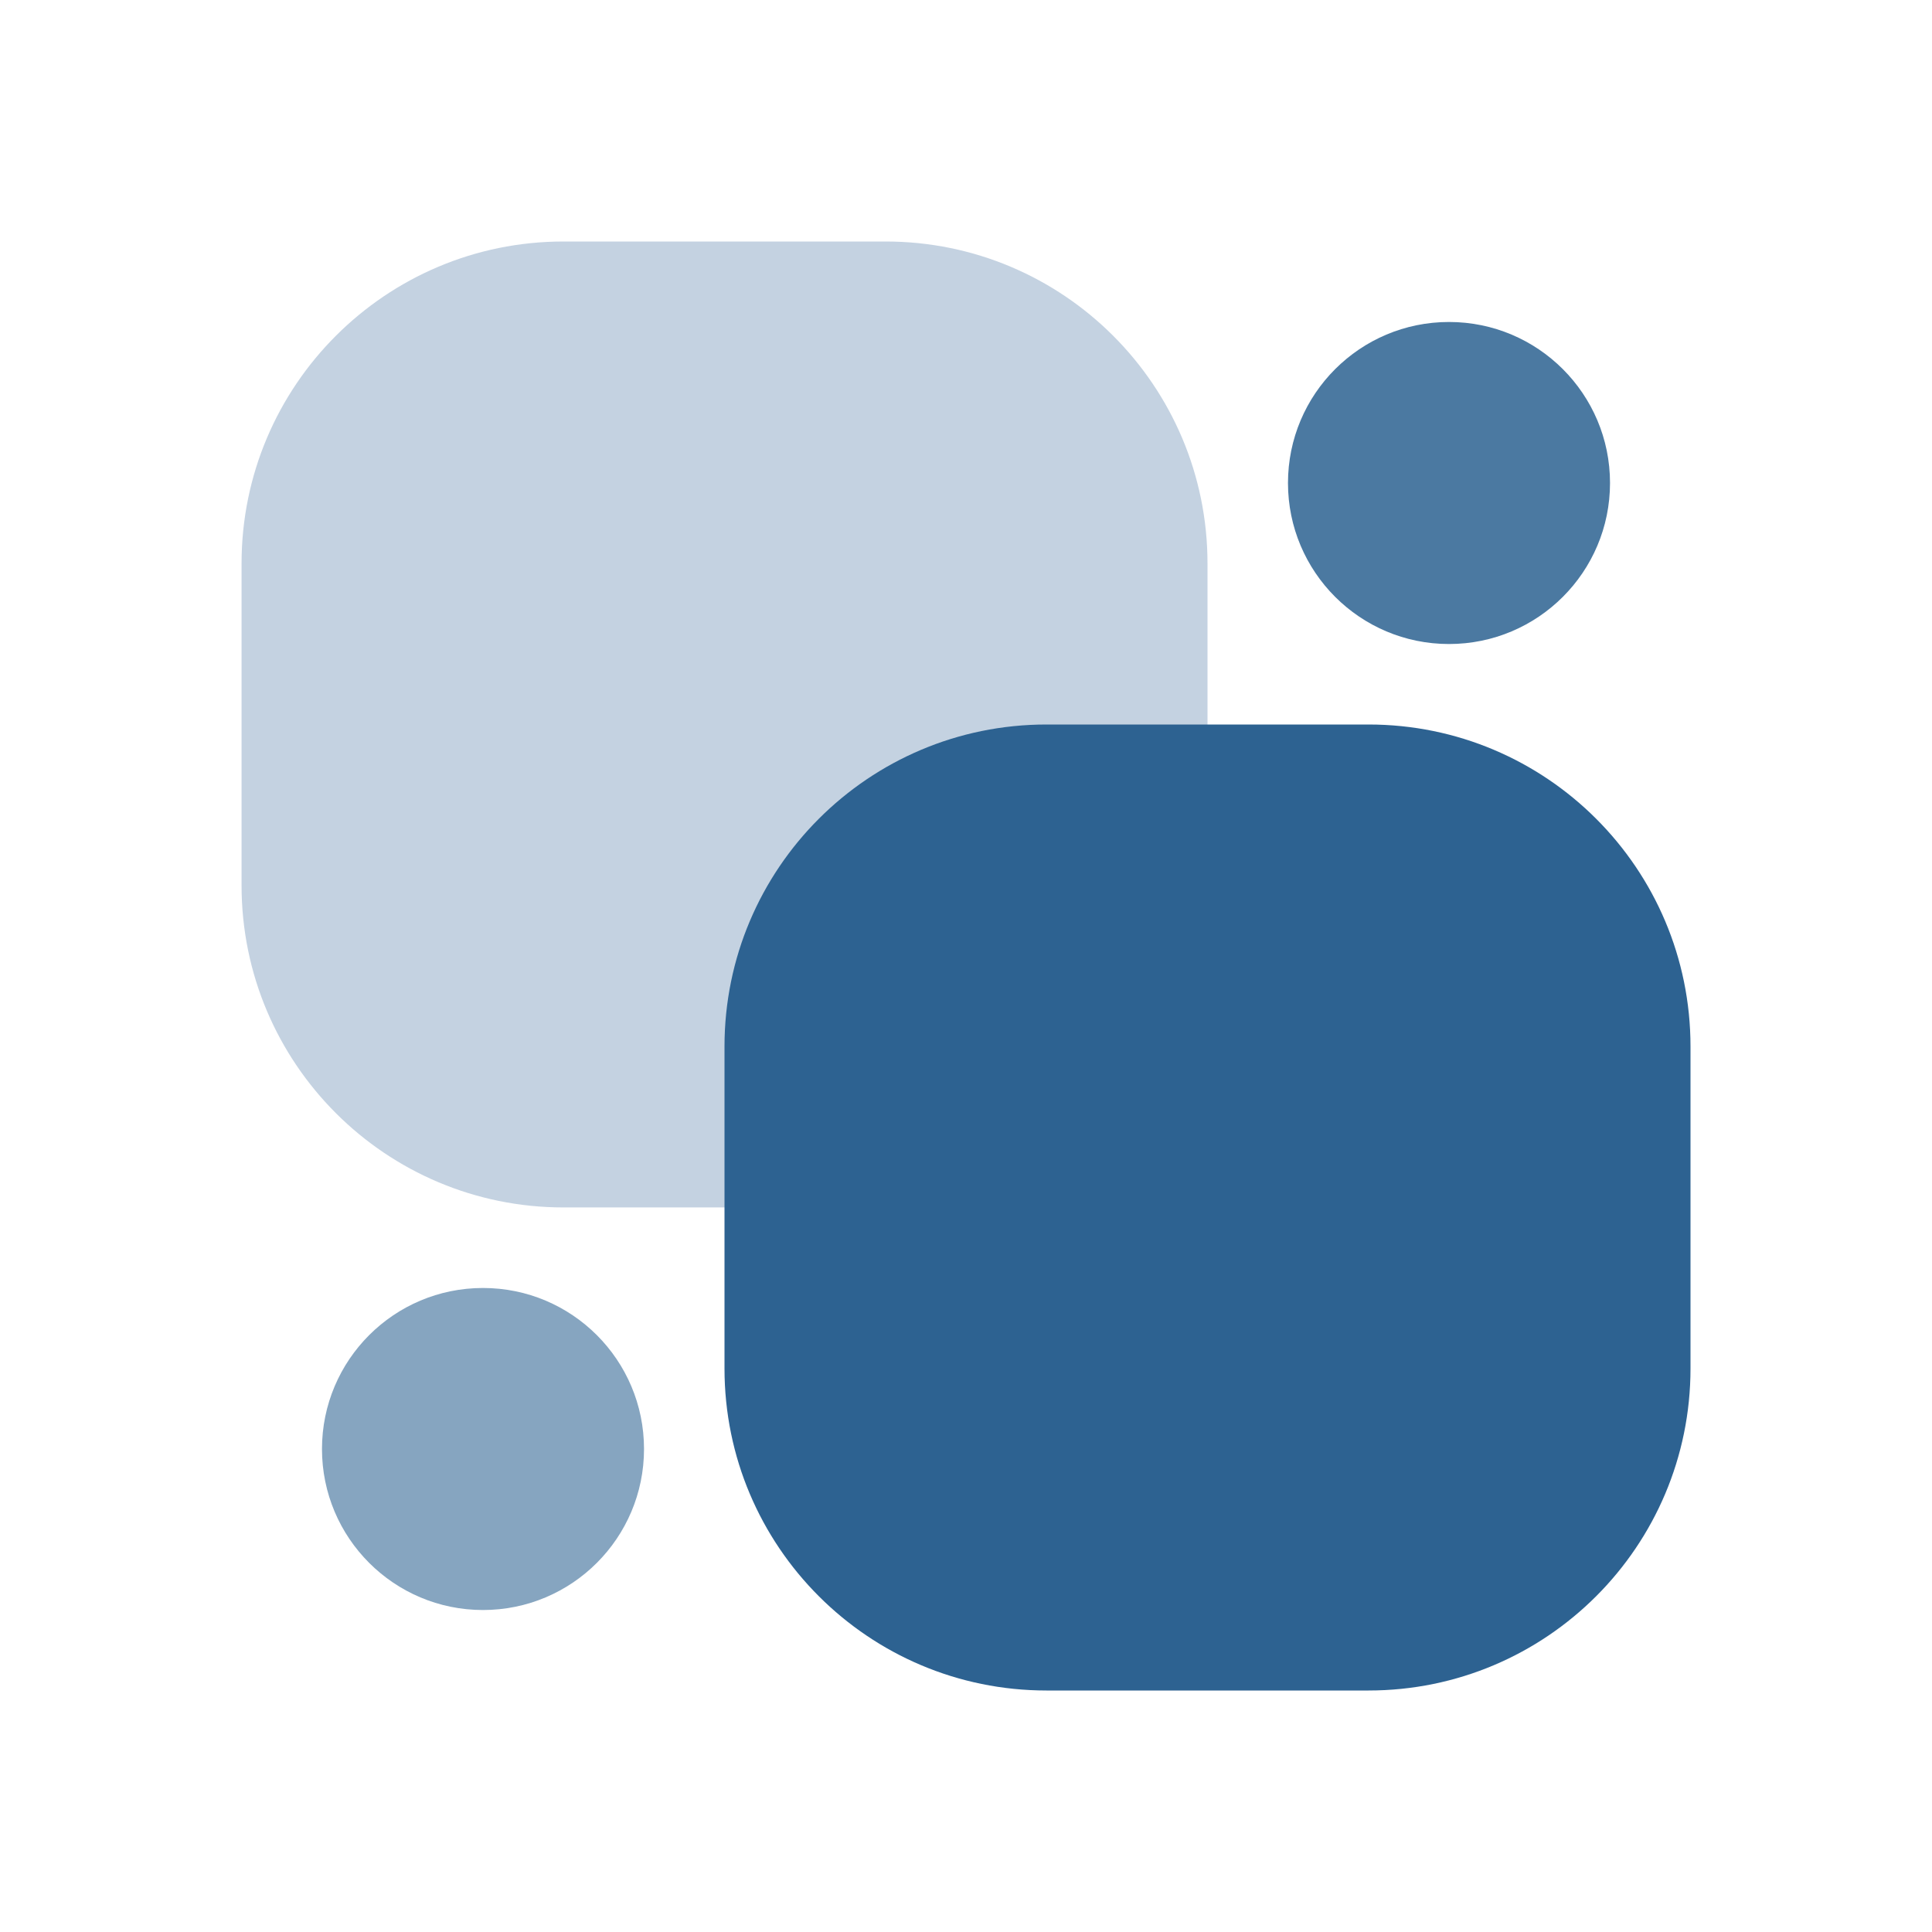
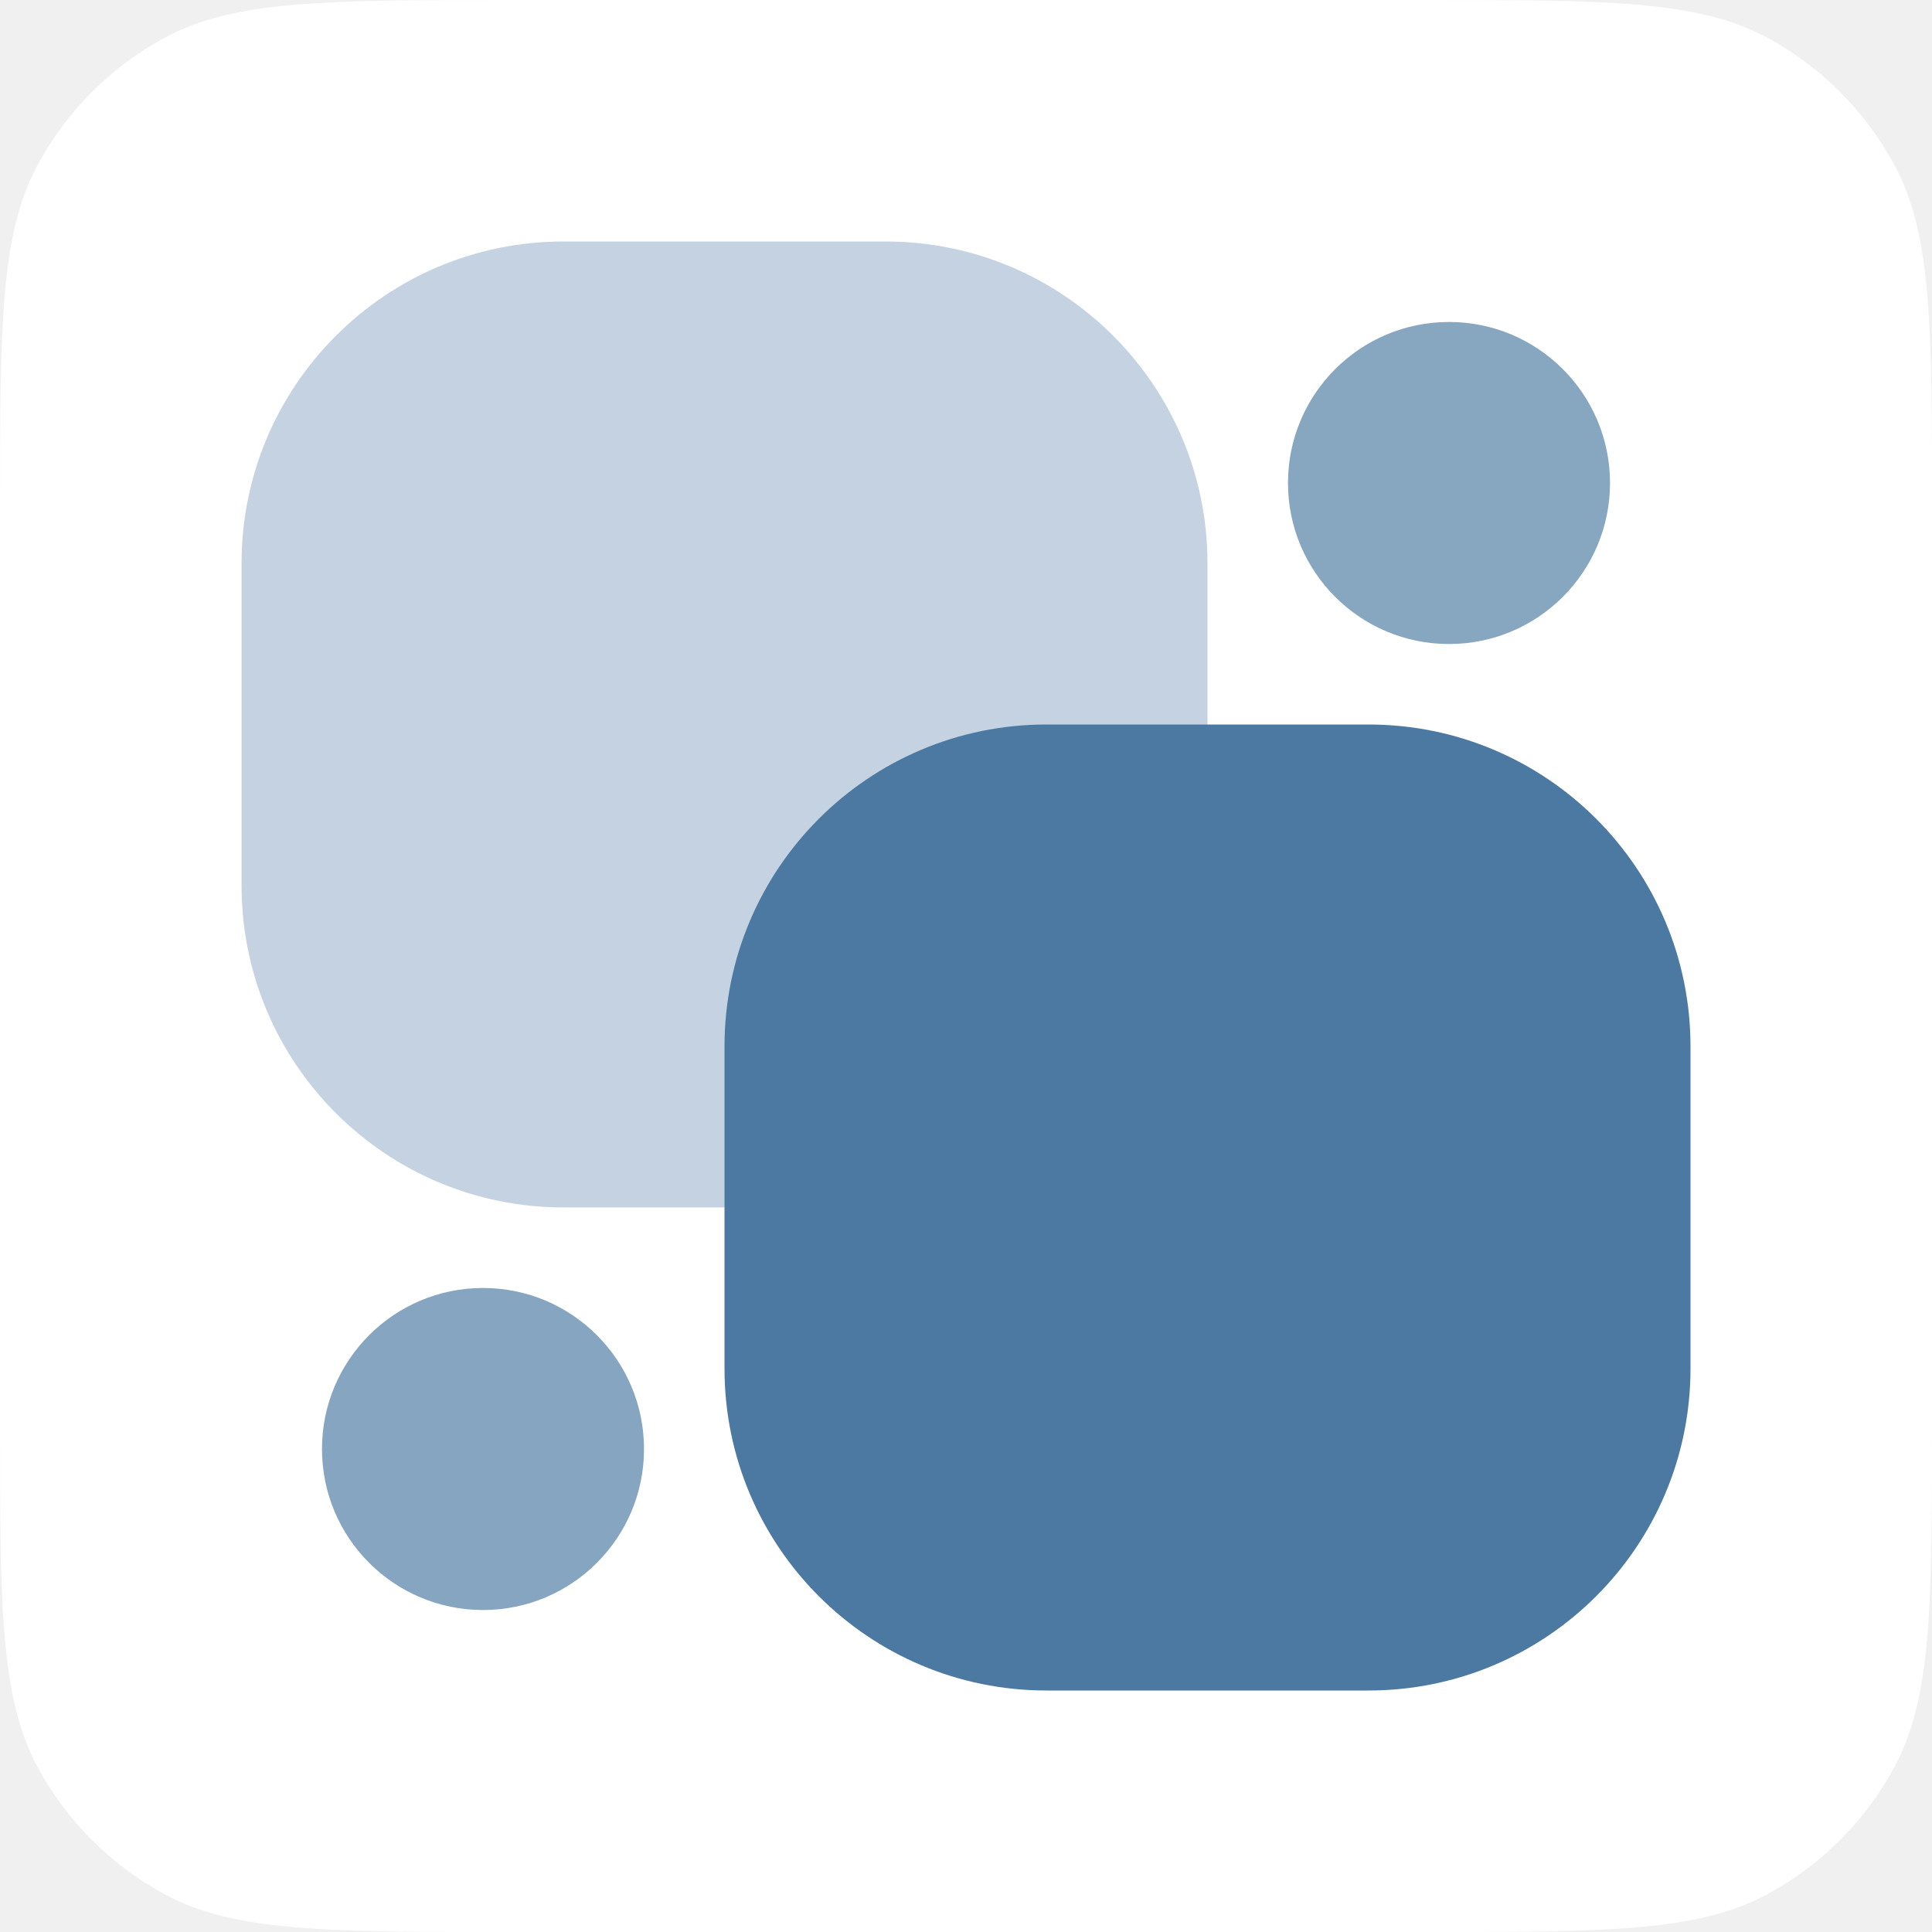
- <svg xmlns="http://www.w3.org/2000/svg" id="Layer_1" data-name="Layer 1" viewBox="0 0 320 320">
+ <svg xmlns="http://www.w3.org/2000/svg" width="320" height="320" viewBox="0 0 320 320" fill="none">
+   <g clip-path="url(#clip0_15_34)">
+     <path d="M235.24 0H84.76C54.164 0 38.866 0 27.308 6.237C18.379 11.054 11.054 18.379 6.237 27.308C0 38.866 0 54.164 0 84.76V235.24C0 265.836 0 281.134 6.237 292.693C11.054 301.621 18.379 308.946 27.308 313.763C38.866 320 54.164 320 84.76 320H235.24C265.836 320 281.134 320 292.693 313.763C301.621 308.946 308.946 301.621 313.763 292.693C320 281.134 320 265.836 320 235.24V84.76C320 54.164 320 38.866 313.763 27.308C308.946 18.379 301.621 11.054 292.693 6.237C281.134 0 265.836 0 235.24 0Z" fill="white" />
+     <path d="M146.67 40H93.34C63.88 40 40.01 63.88 40.01 93.33V146.66C40.01 176.12 63.89 199.99 93.34 199.99H146.67C176.13 199.99 200 176.11 200 146.66V93.33C200 63.87 176.12 40 146.67 40Z" fill="#C4D2E1" />
+     <path d="M226.67 120H173.33C143.877 120 120 143.877 120 173.33V226.67C120 256.123 143.877 280 173.33 280H226.67C256.123 280 280 256.123 280 226.67V173.33C280 143.877 256.123 120 226.67 120Z" fill="#4B79A1" />
+     <path d="M80 266.67C94.73 266.67 106.67 254.729 106.67 240C106.67 225.271 94.73 213.33 80 213.33C65.271 213.33 53.33 225.271 53.33 240C53.33 254.729 65.271 266.67 80 266.67Z" fill="#86A5C0" />
+     <path d="M240 106.67C254.73 106.67 266.67 94.729 266.67 80C266.67 65.271 254.73 53.33 240 53.33C225.271 53.33 213.33 65.271 213.33 80C213.33 94.729 225.271 106.67 240 106.67Z" fill="#87A6C0" />
+   </g>
  <defs>
-     <style>
-       .cls-1 {
-         fill: #2d6291;
-       }
- 
-       .cls-2 {
-         fill: #fff;
-       }
- 
-       .cls-3 {
-         fill: #c4d2e1;
-       }
- 
-       .cls-4 {
-         fill: #86a5c0;
-       }
- 
-       .cls-4, .cls-5 {
-         isolation: isolate;
-       }
- 
-       .cls-5 {
-         fill: #4b79a1;
-       }
-     </style>
+     <clipPath id="clip0_15_34">
+       <rect width="320" height="320" fill="white" />
+     </clipPath>
  </defs>
-   <rect class="cls-2" x="-24.59" y="-24.89" width="369.19" height="369.78" />
-   <g>
-     <path class="cls-3" d="M146.67,40h-53.33c-29.46,0-53.33,23.88-53.33,53.33v53.33c0,29.46,23.88,53.33,53.33,53.33h53.33c29.46,0,53.33-23.88,53.33-53.33v-53.33c0-29.46-23.88-53.33-53.33-53.33" />
-     <rect class="cls-1" x="120" y="120" width="160" height="160" rx="53.33" ry="53.33" />
-     <circle class="cls-4" cx="80" cy="240" r="26.67" />
-     <circle class="cls-5" cx="240" cy="80" r="26.67" />
-   </g>
</svg>
